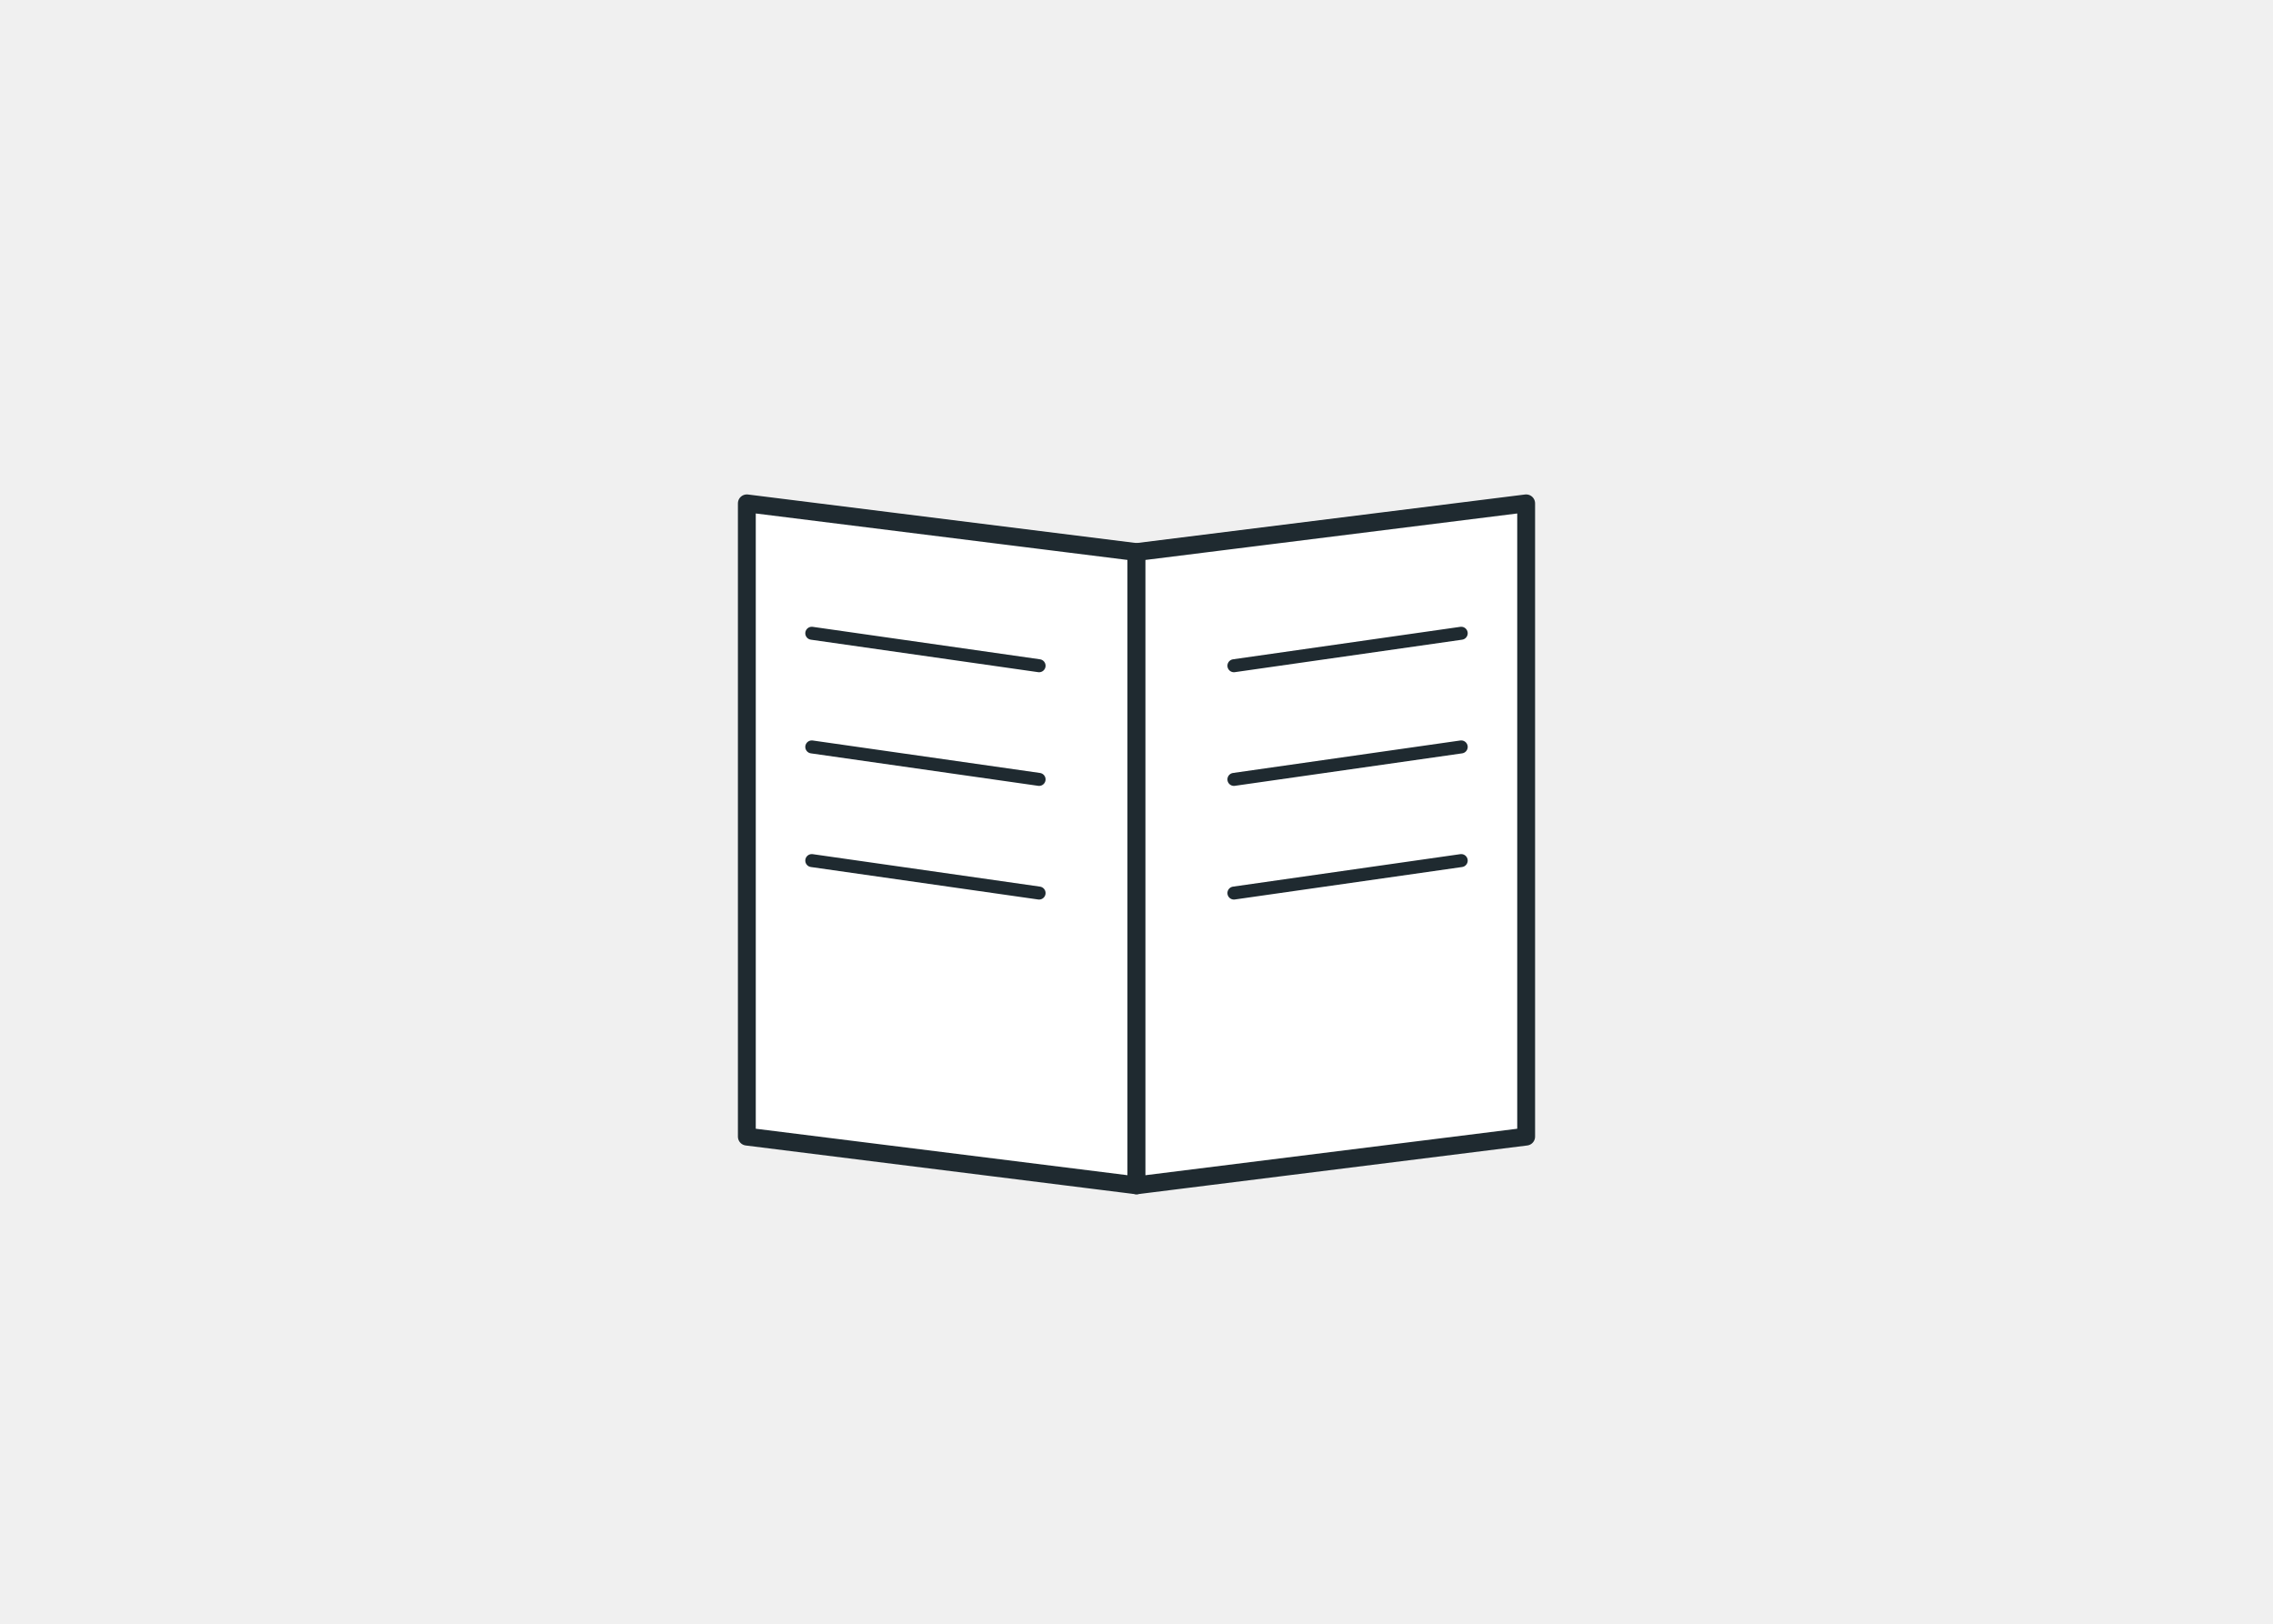
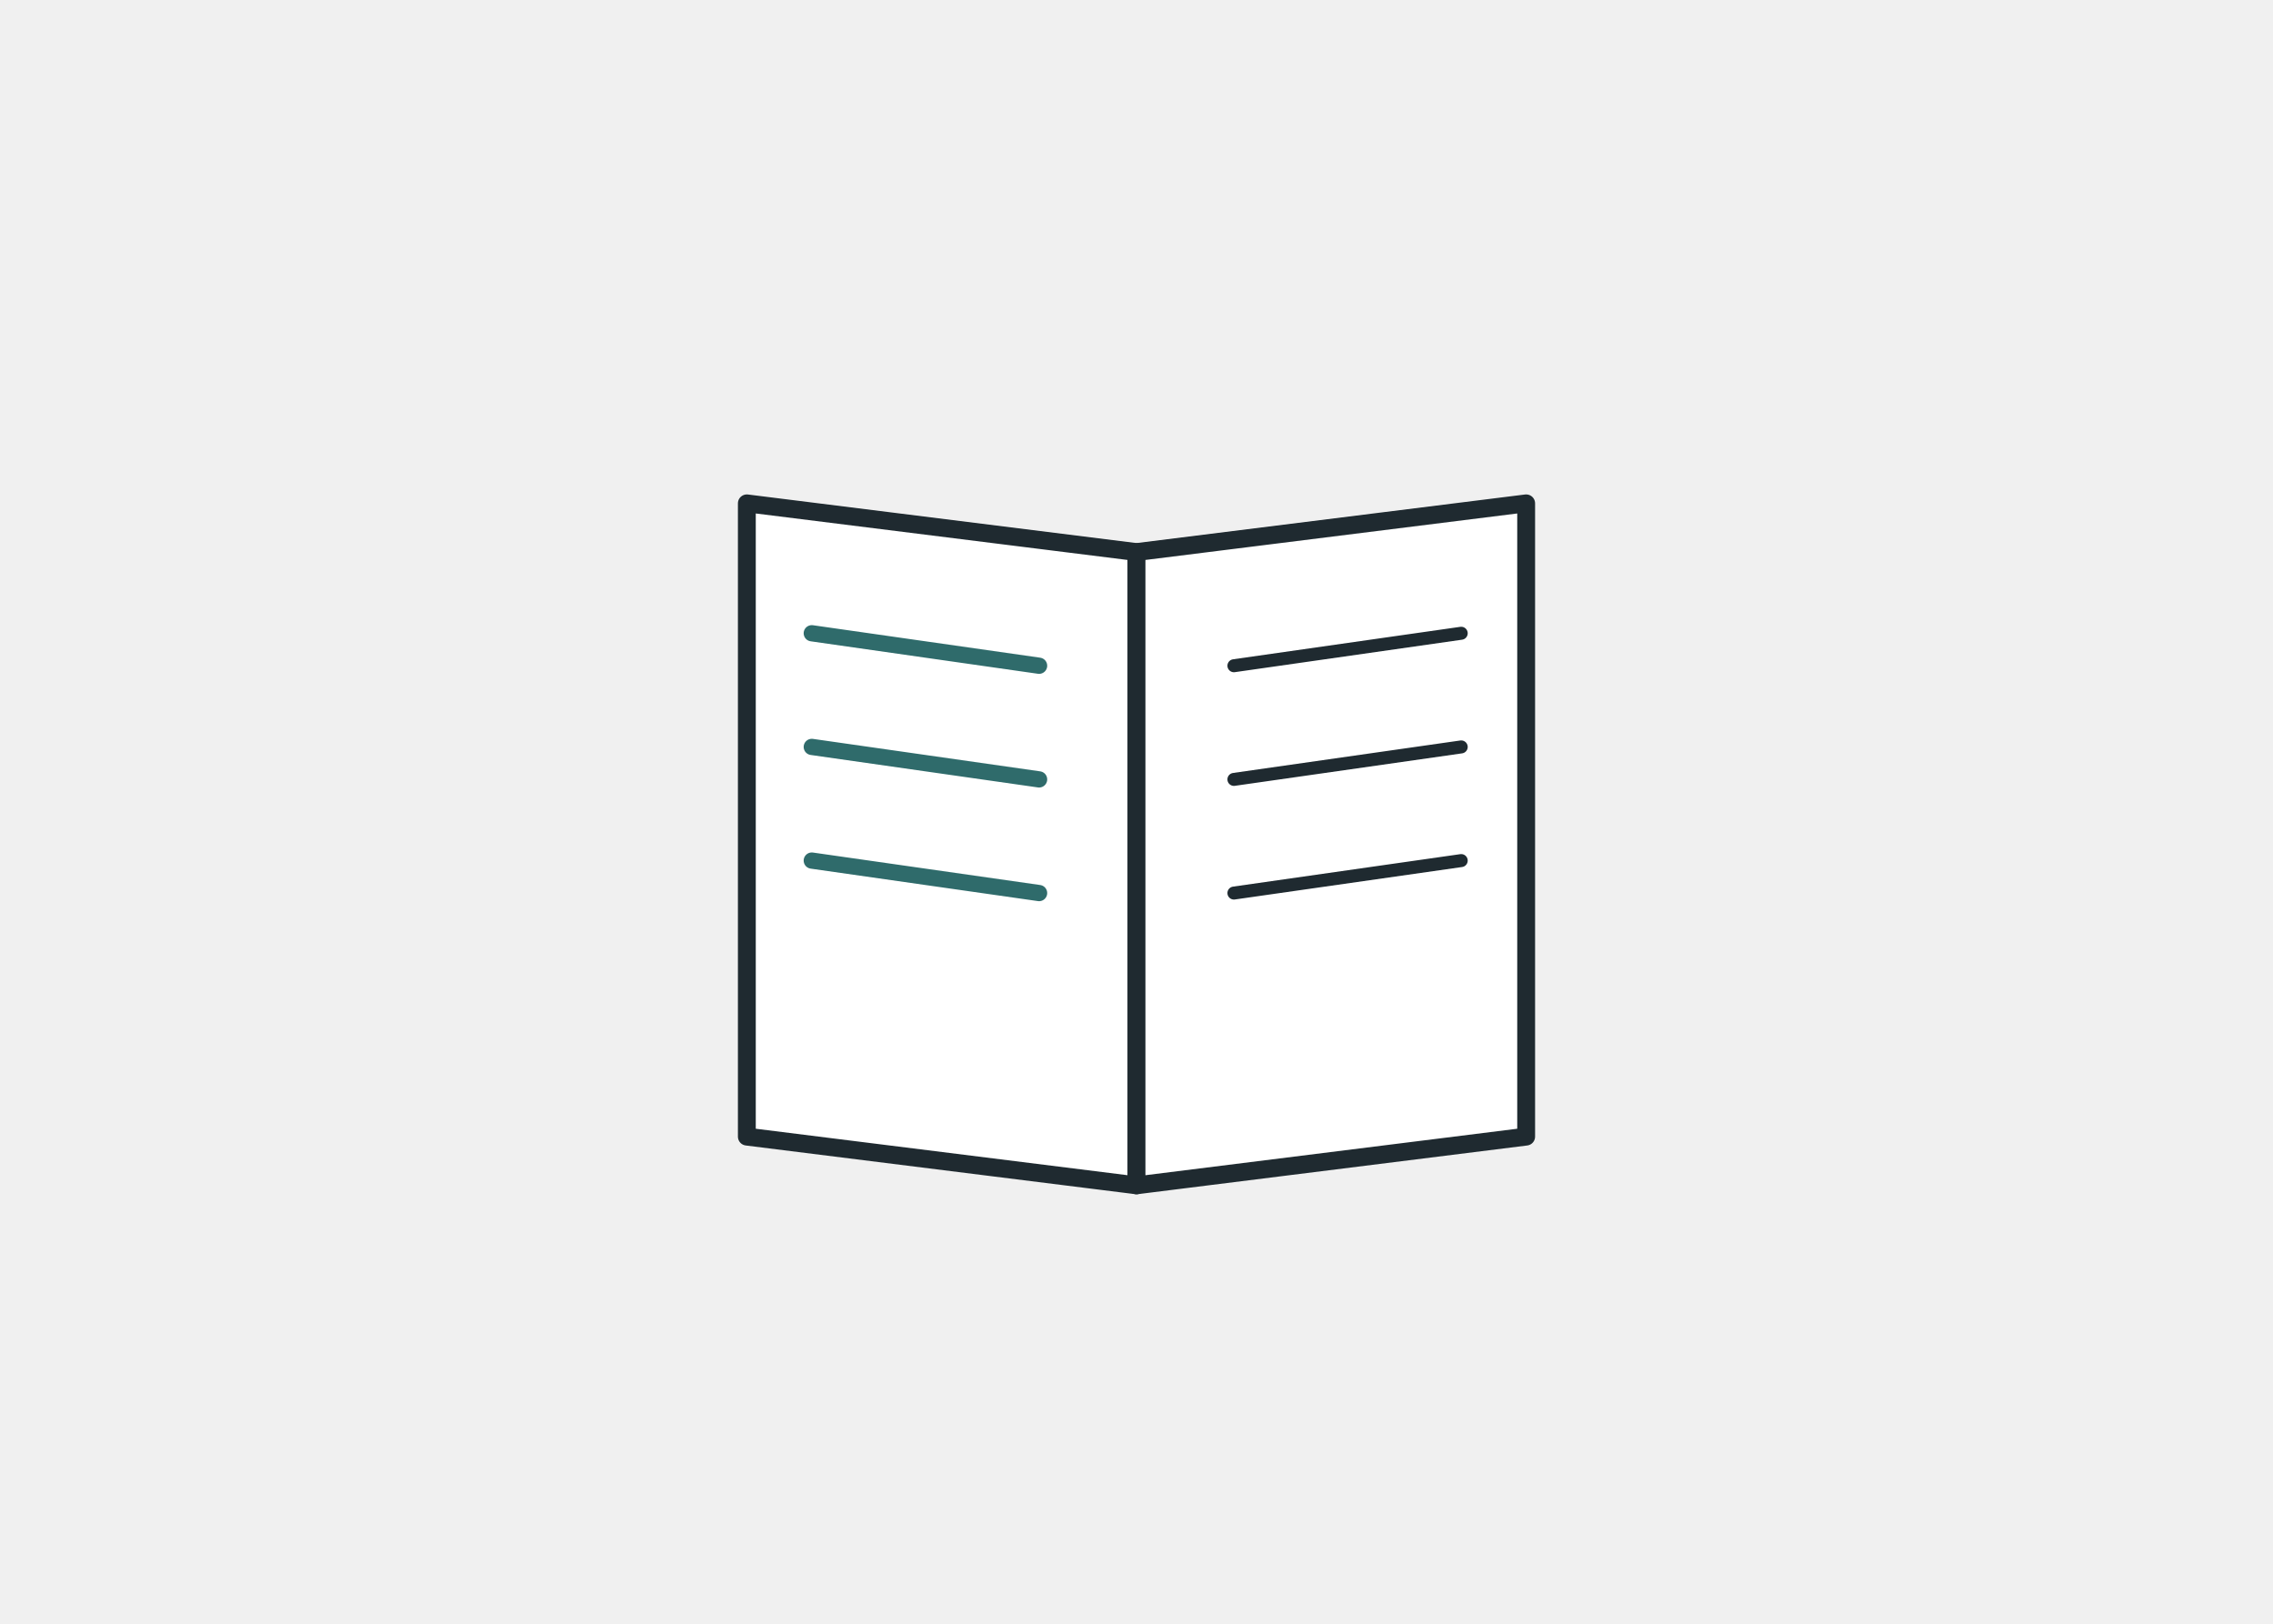
<svg xmlns="http://www.w3.org/2000/svg" viewBox="0 0 280 200" fill="none">
  <g stroke="#1F2A30" stroke-width="2.2" stroke-linecap="round" stroke-linejoin="round">
    <path d="M92 62 L140 68 L140 146 L92 140 Z" fill="#FFFFFF" />
    <path d="M188 62 L140 68 L140 146 L188 140 Z" fill="#FFFFFF" />
-     <path d="M100 78 L128 82 M100 92 L128 96 M100 106 L128 110" stroke="#1F2A30" stroke-width="1.6" />
+     <path d="M100 78 L128 82 M100 92 L128 96 M100 106 L128 110" stroke="#2F6B6B" stroke-width="2" />
    <path d="M180 78 L152 82 M180 92 L152 96 M180 106 L152 110" stroke="#1F2A30" stroke-width="1.6" />
  </g>
</svg>
